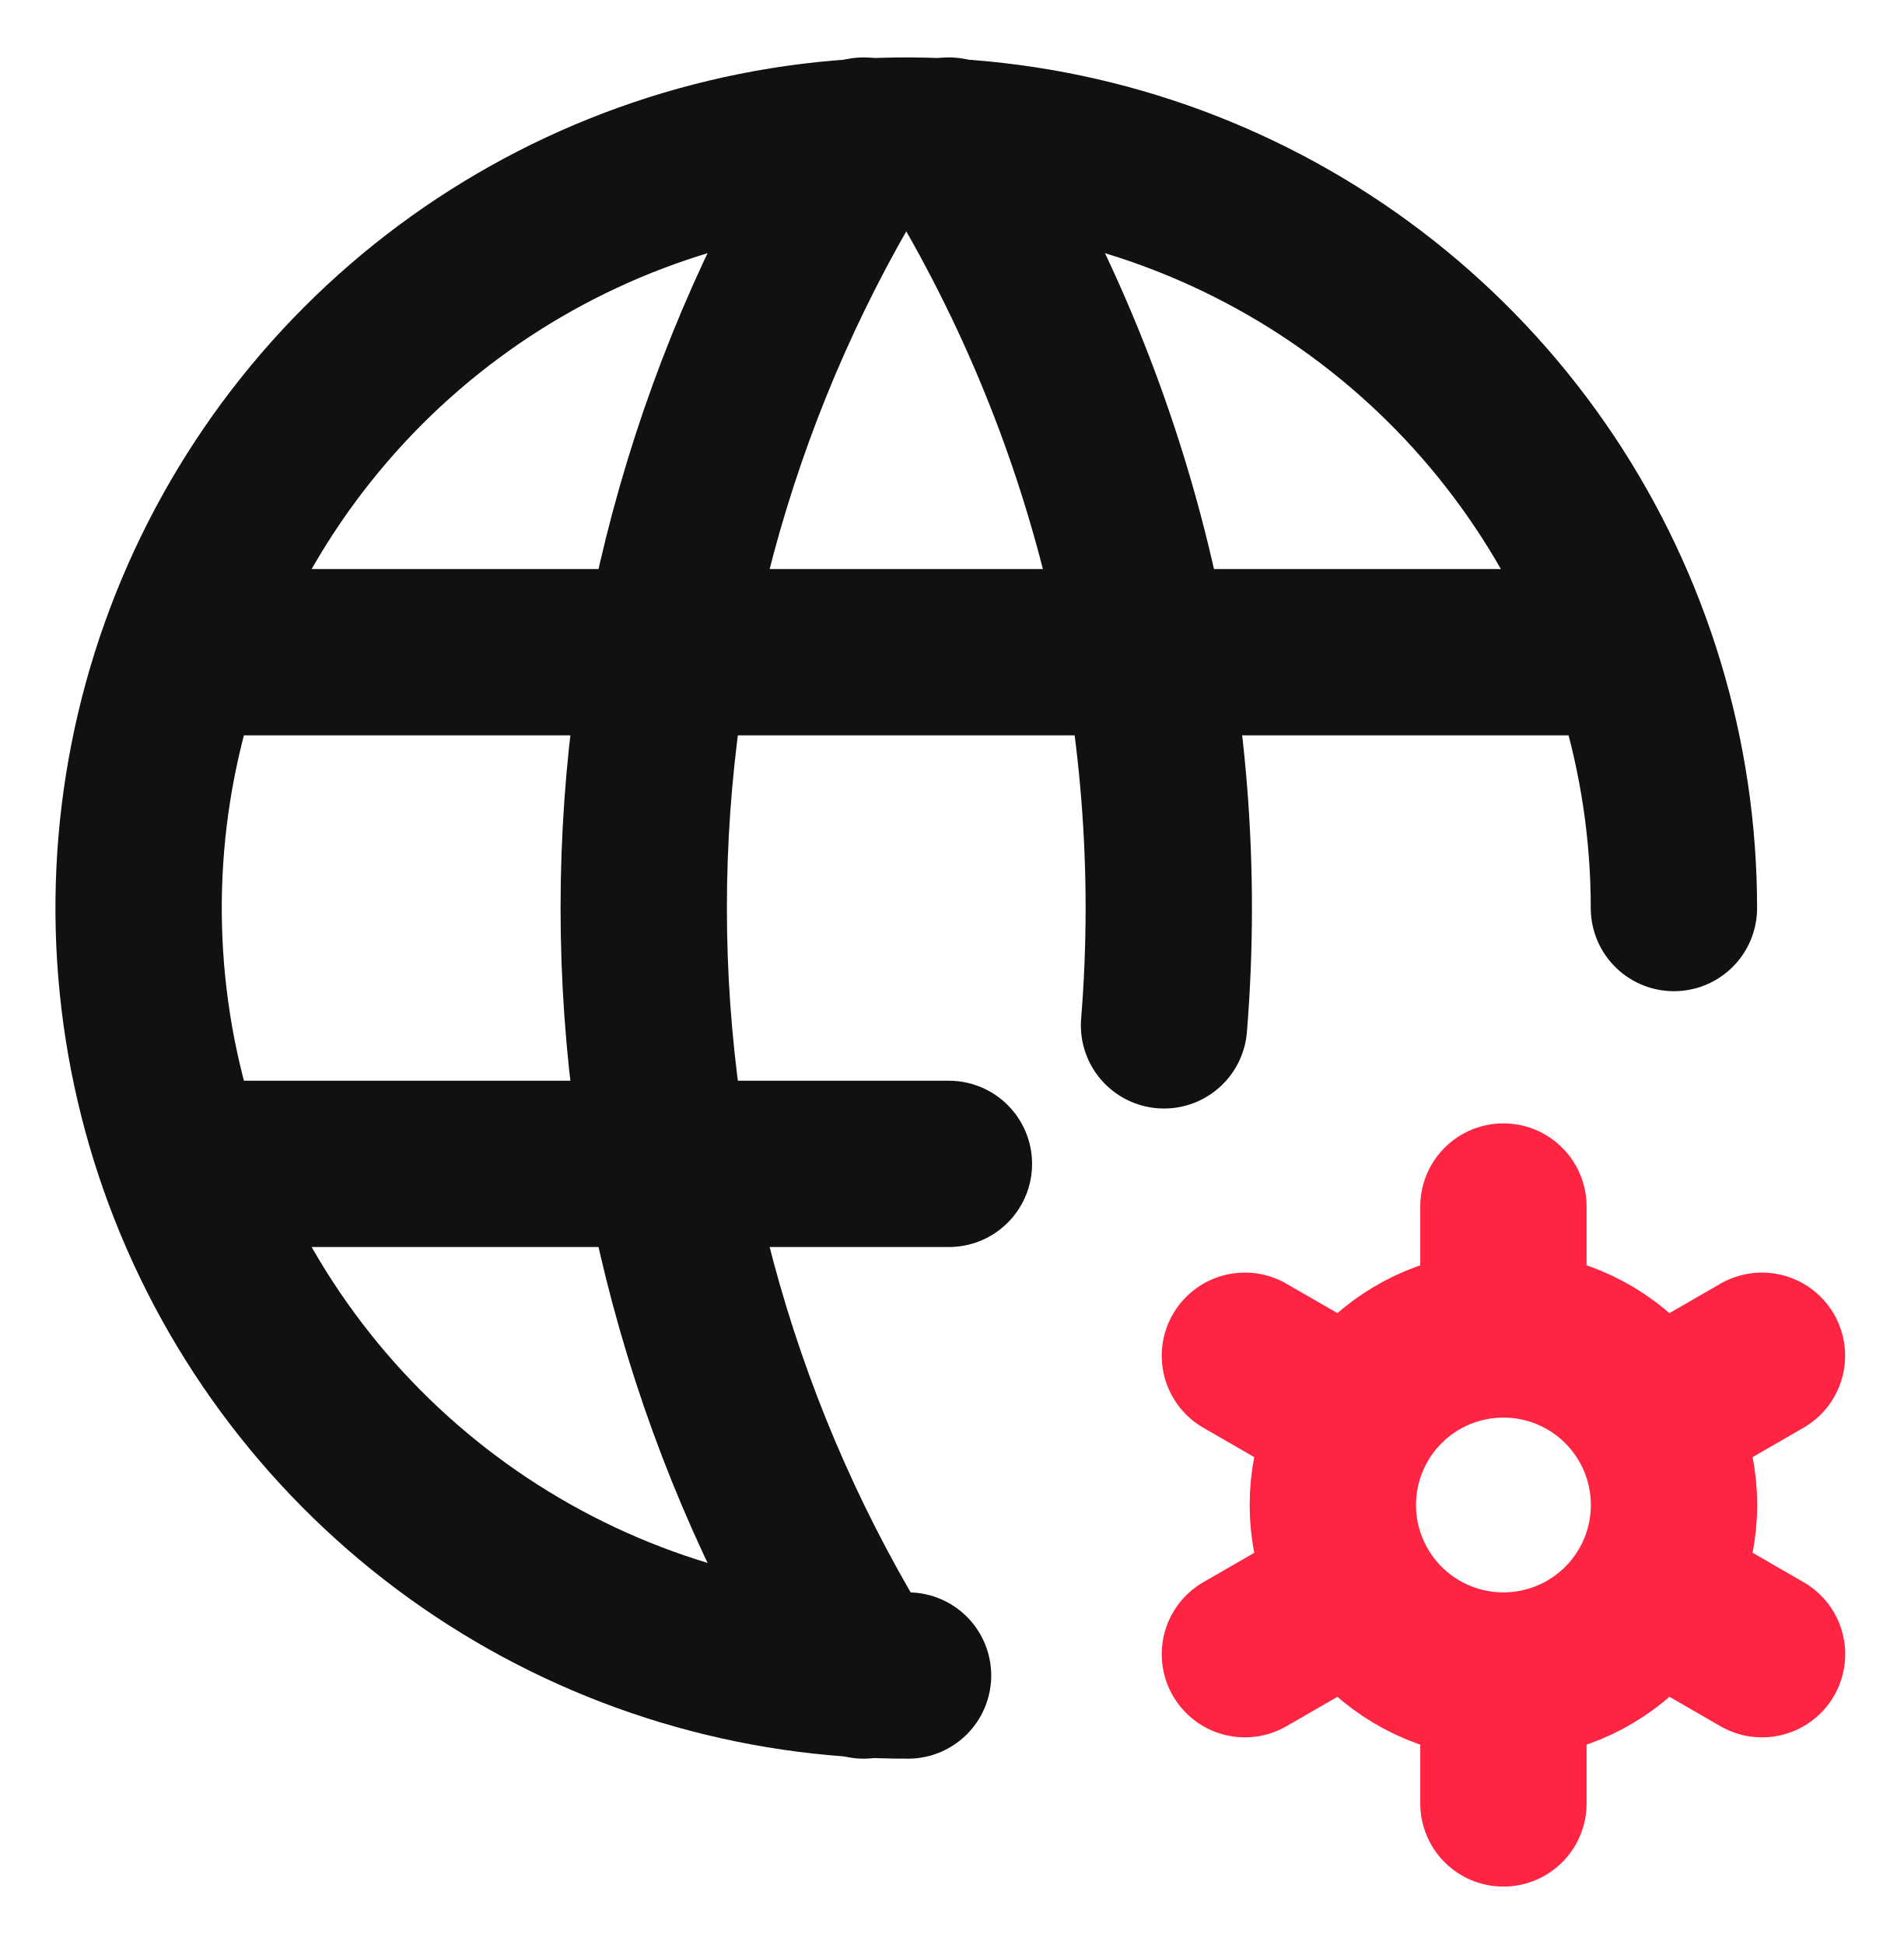
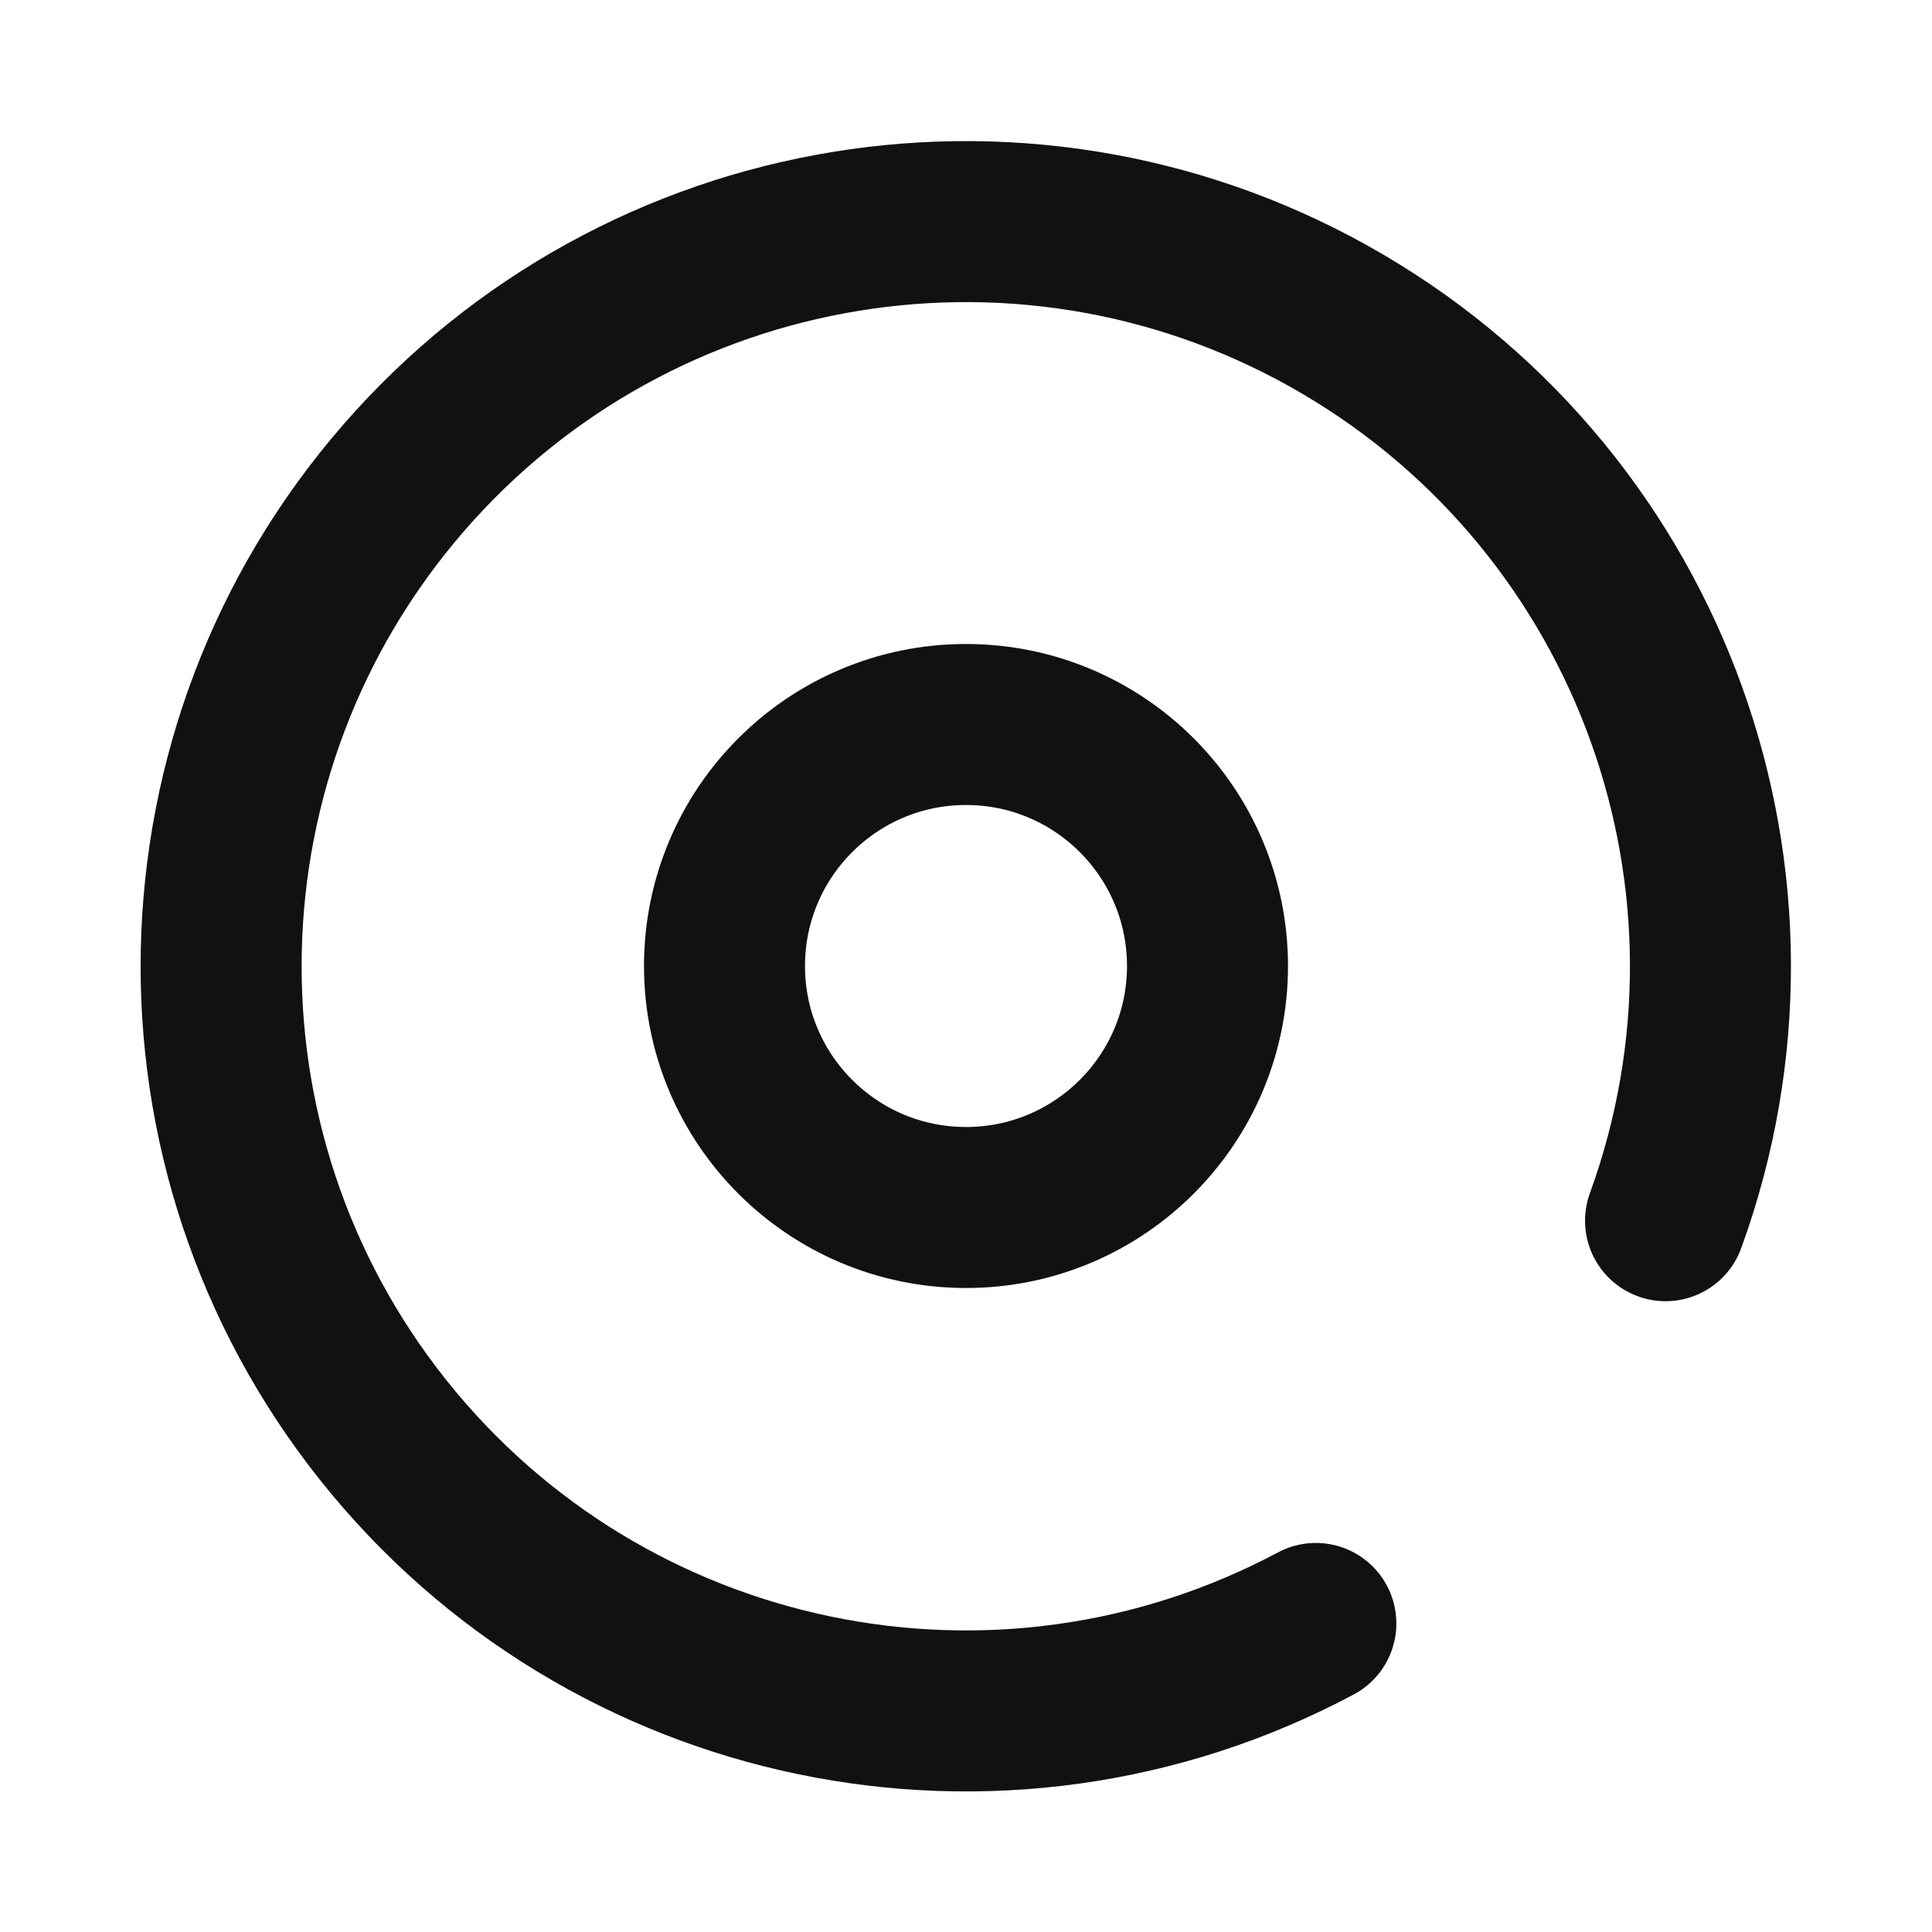
- <svg xmlns="http://www.w3.org/2000/svg" width="93" height="95" viewBox="-5 -5 103 105" fill="none">
-   <path d="M85.577 44.039C85.577 35.819 83.138 27.784 78.57 20.951C74.001 14.118 67.508 8.794 59.912 5.653C52.316 2.512 43.959 1.695 35.899 3.306C27.839 4.916 20.437 8.882 14.632 14.701C8.827 20.52 4.878 27.93 3.286 35.994C1.695 44.059 2.531 52.413 5.69 60.002C8.849 67.59 14.188 74.071 21.032 78.624C27.875 83.176 35.916 85.596 44.135 85.577M5.269 30.192H82.808M5.269 57.885H46.346" stroke="#111111" stroke-width="9" stroke-linecap="round" stroke-linejoin="round" />
-   <path d="M41.731 2.5C33.955 14.96 29.833 29.352 29.833 44.039C29.833 58.725 33.955 73.117 41.731 85.577M46.346 2.5C55.269 16.799 59.35 33.59 57.986 50.389" stroke="#111111" stroke-width="9" stroke-linecap="round" stroke-linejoin="round" />
-   <path d="M76.351 85.577C73.903 85.577 71.555 84.605 69.824 82.874C68.093 81.142 67.12 78.795 67.12 76.346C67.12 73.898 68.093 71.55 69.824 69.819C71.555 68.088 73.903 67.116 76.351 67.116M76.351 85.577C78.799 85.577 81.147 84.605 82.878 82.874C84.609 81.142 85.582 78.795 85.582 76.346C85.582 73.898 84.609 71.55 82.878 69.819C81.147 68.088 78.799 67.116 76.351 67.116M76.351 85.577V92.5M76.351 67.116V60.193M90.34 68.269L84.345 71.731M68.362 80.962L62.362 84.423M62.362 68.269L68.362 71.731M84.345 80.962L90.345 84.423" stroke="#FF2442" stroke-width="9" stroke-linecap="round" stroke-linejoin="round" />
+ <svg xmlns="http://www.w3.org/2000/svg" width="24" height="24" viewBox="0 0 24 24" fill="none">
+   <path d="M16.346 20.167A9.25 9.25 0 1 1 20.69 15.164" stroke="#111111" stroke-width="2" stroke-linecap="round" stroke-linejoin="round" />
+   <circle cx="12" cy="12" r="3" stroke="#111111" stroke-width="2" />
</svg>
